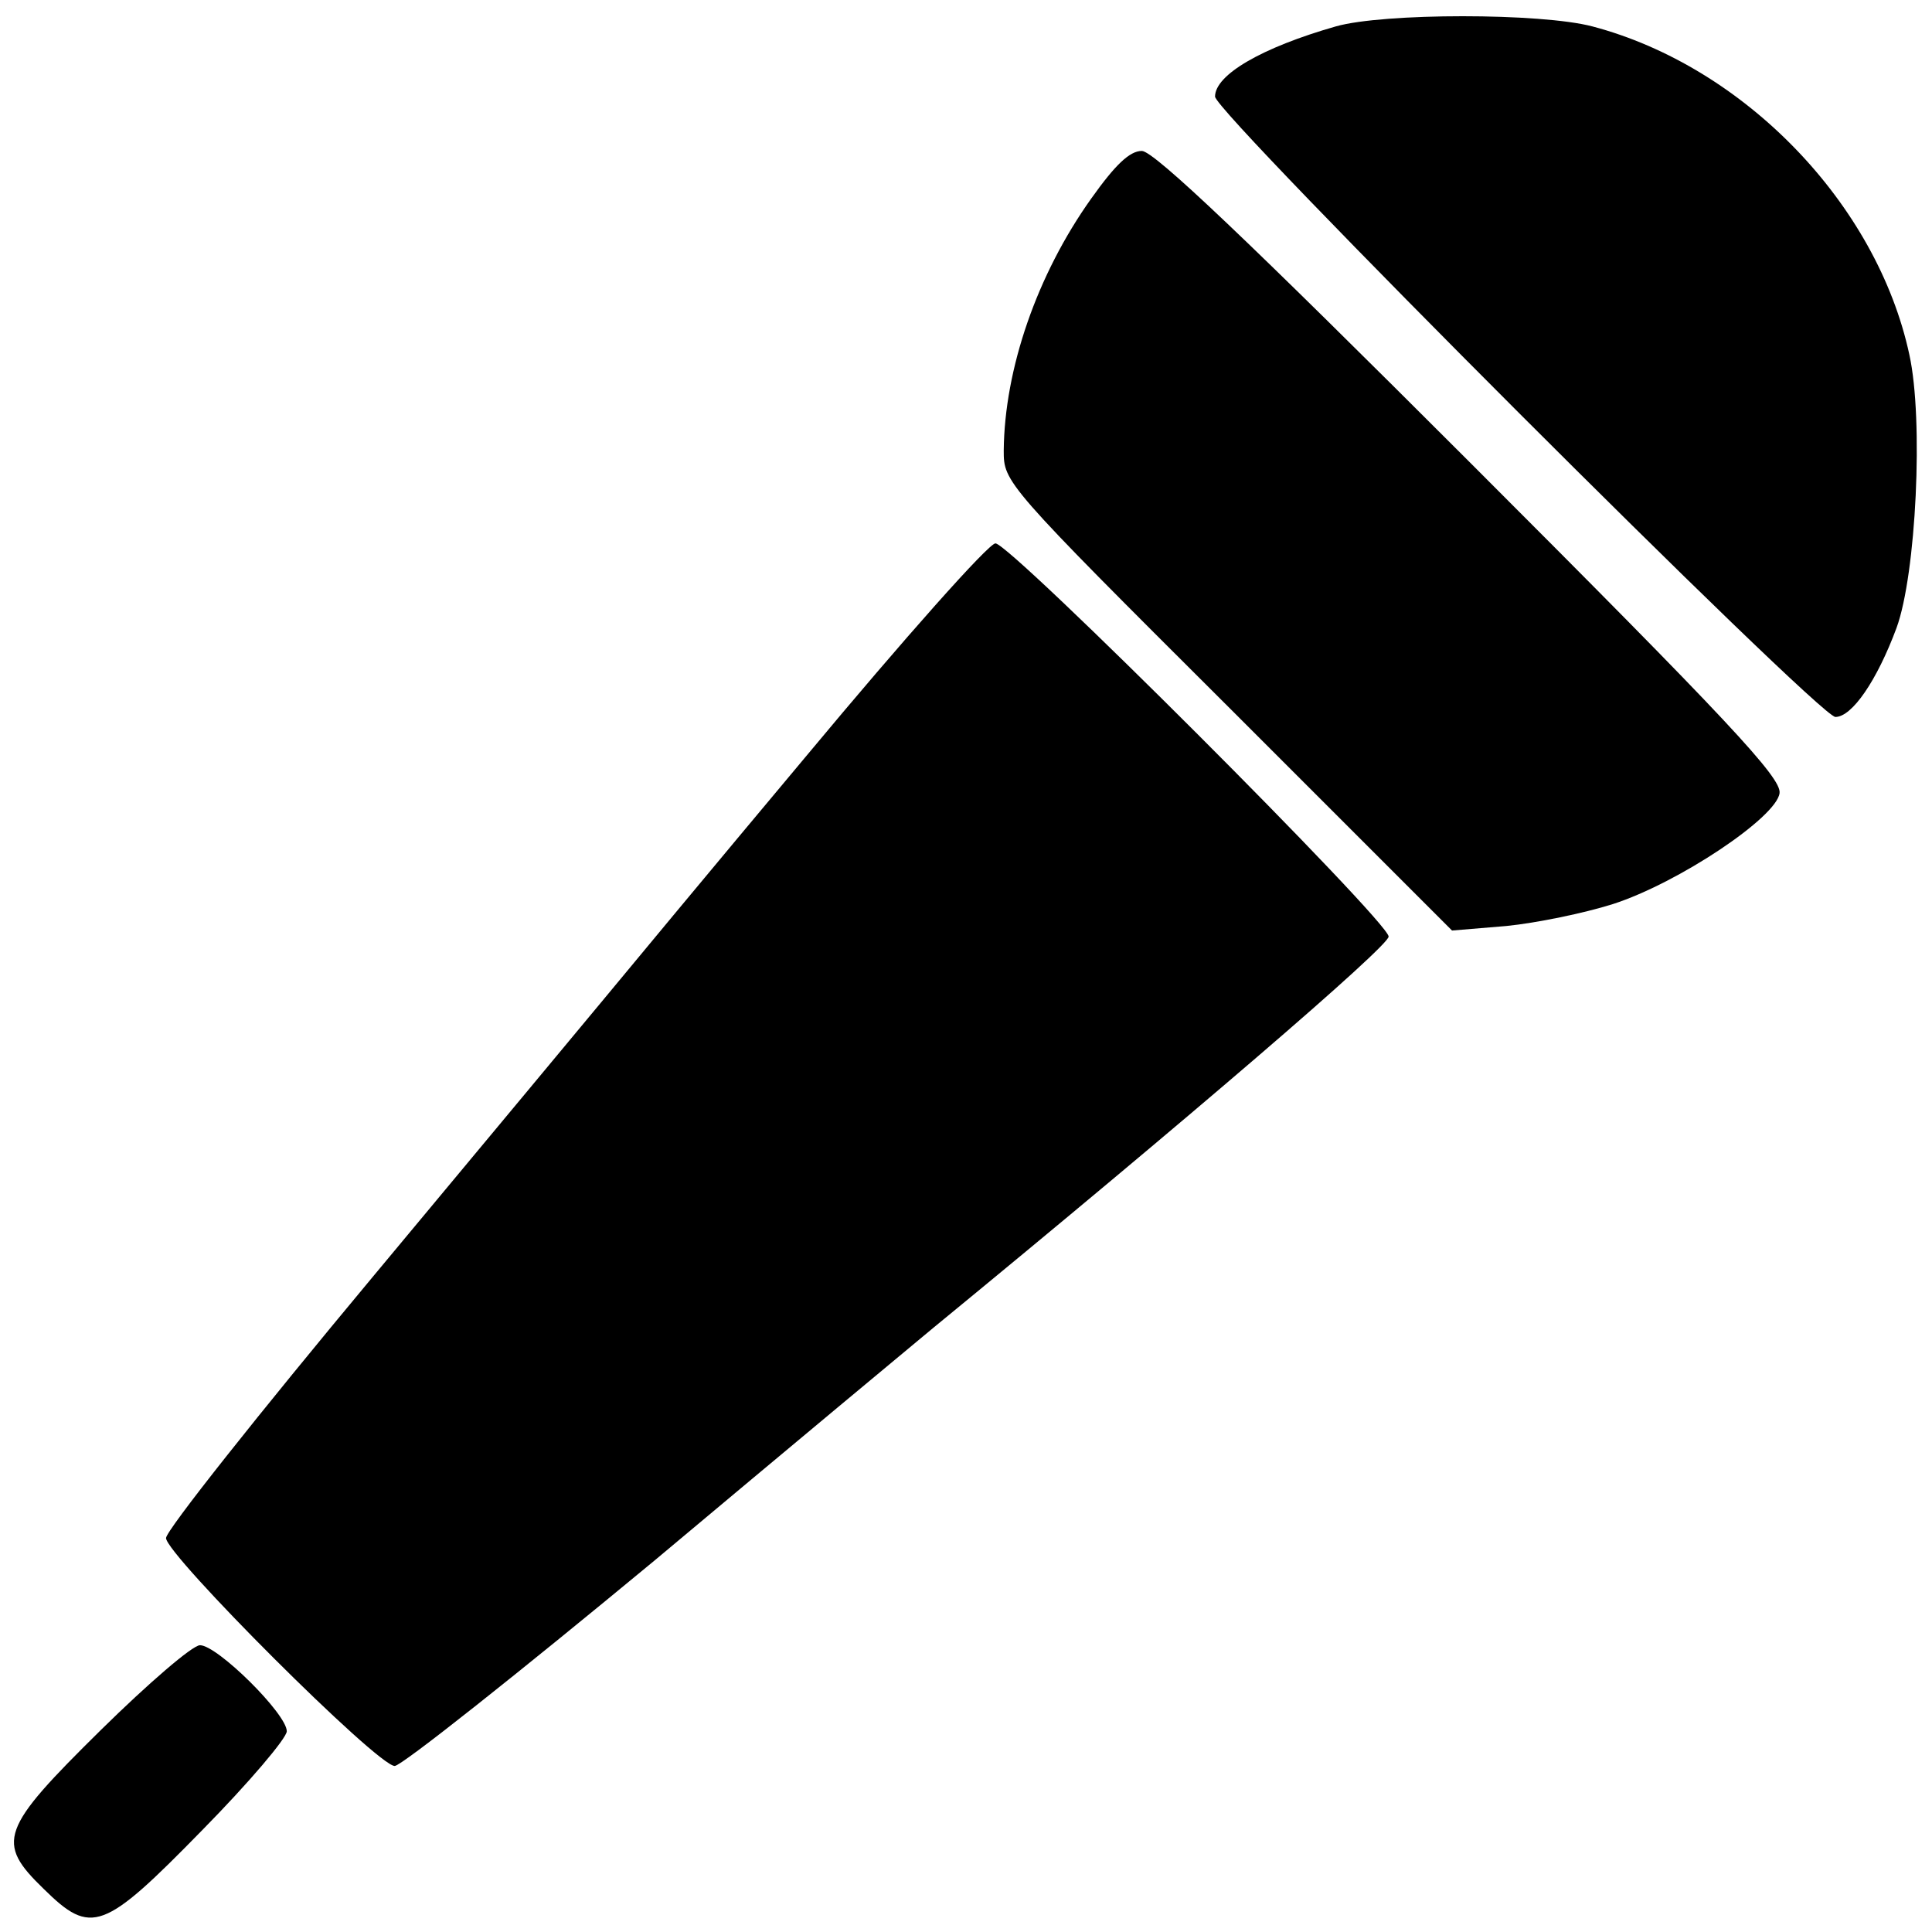
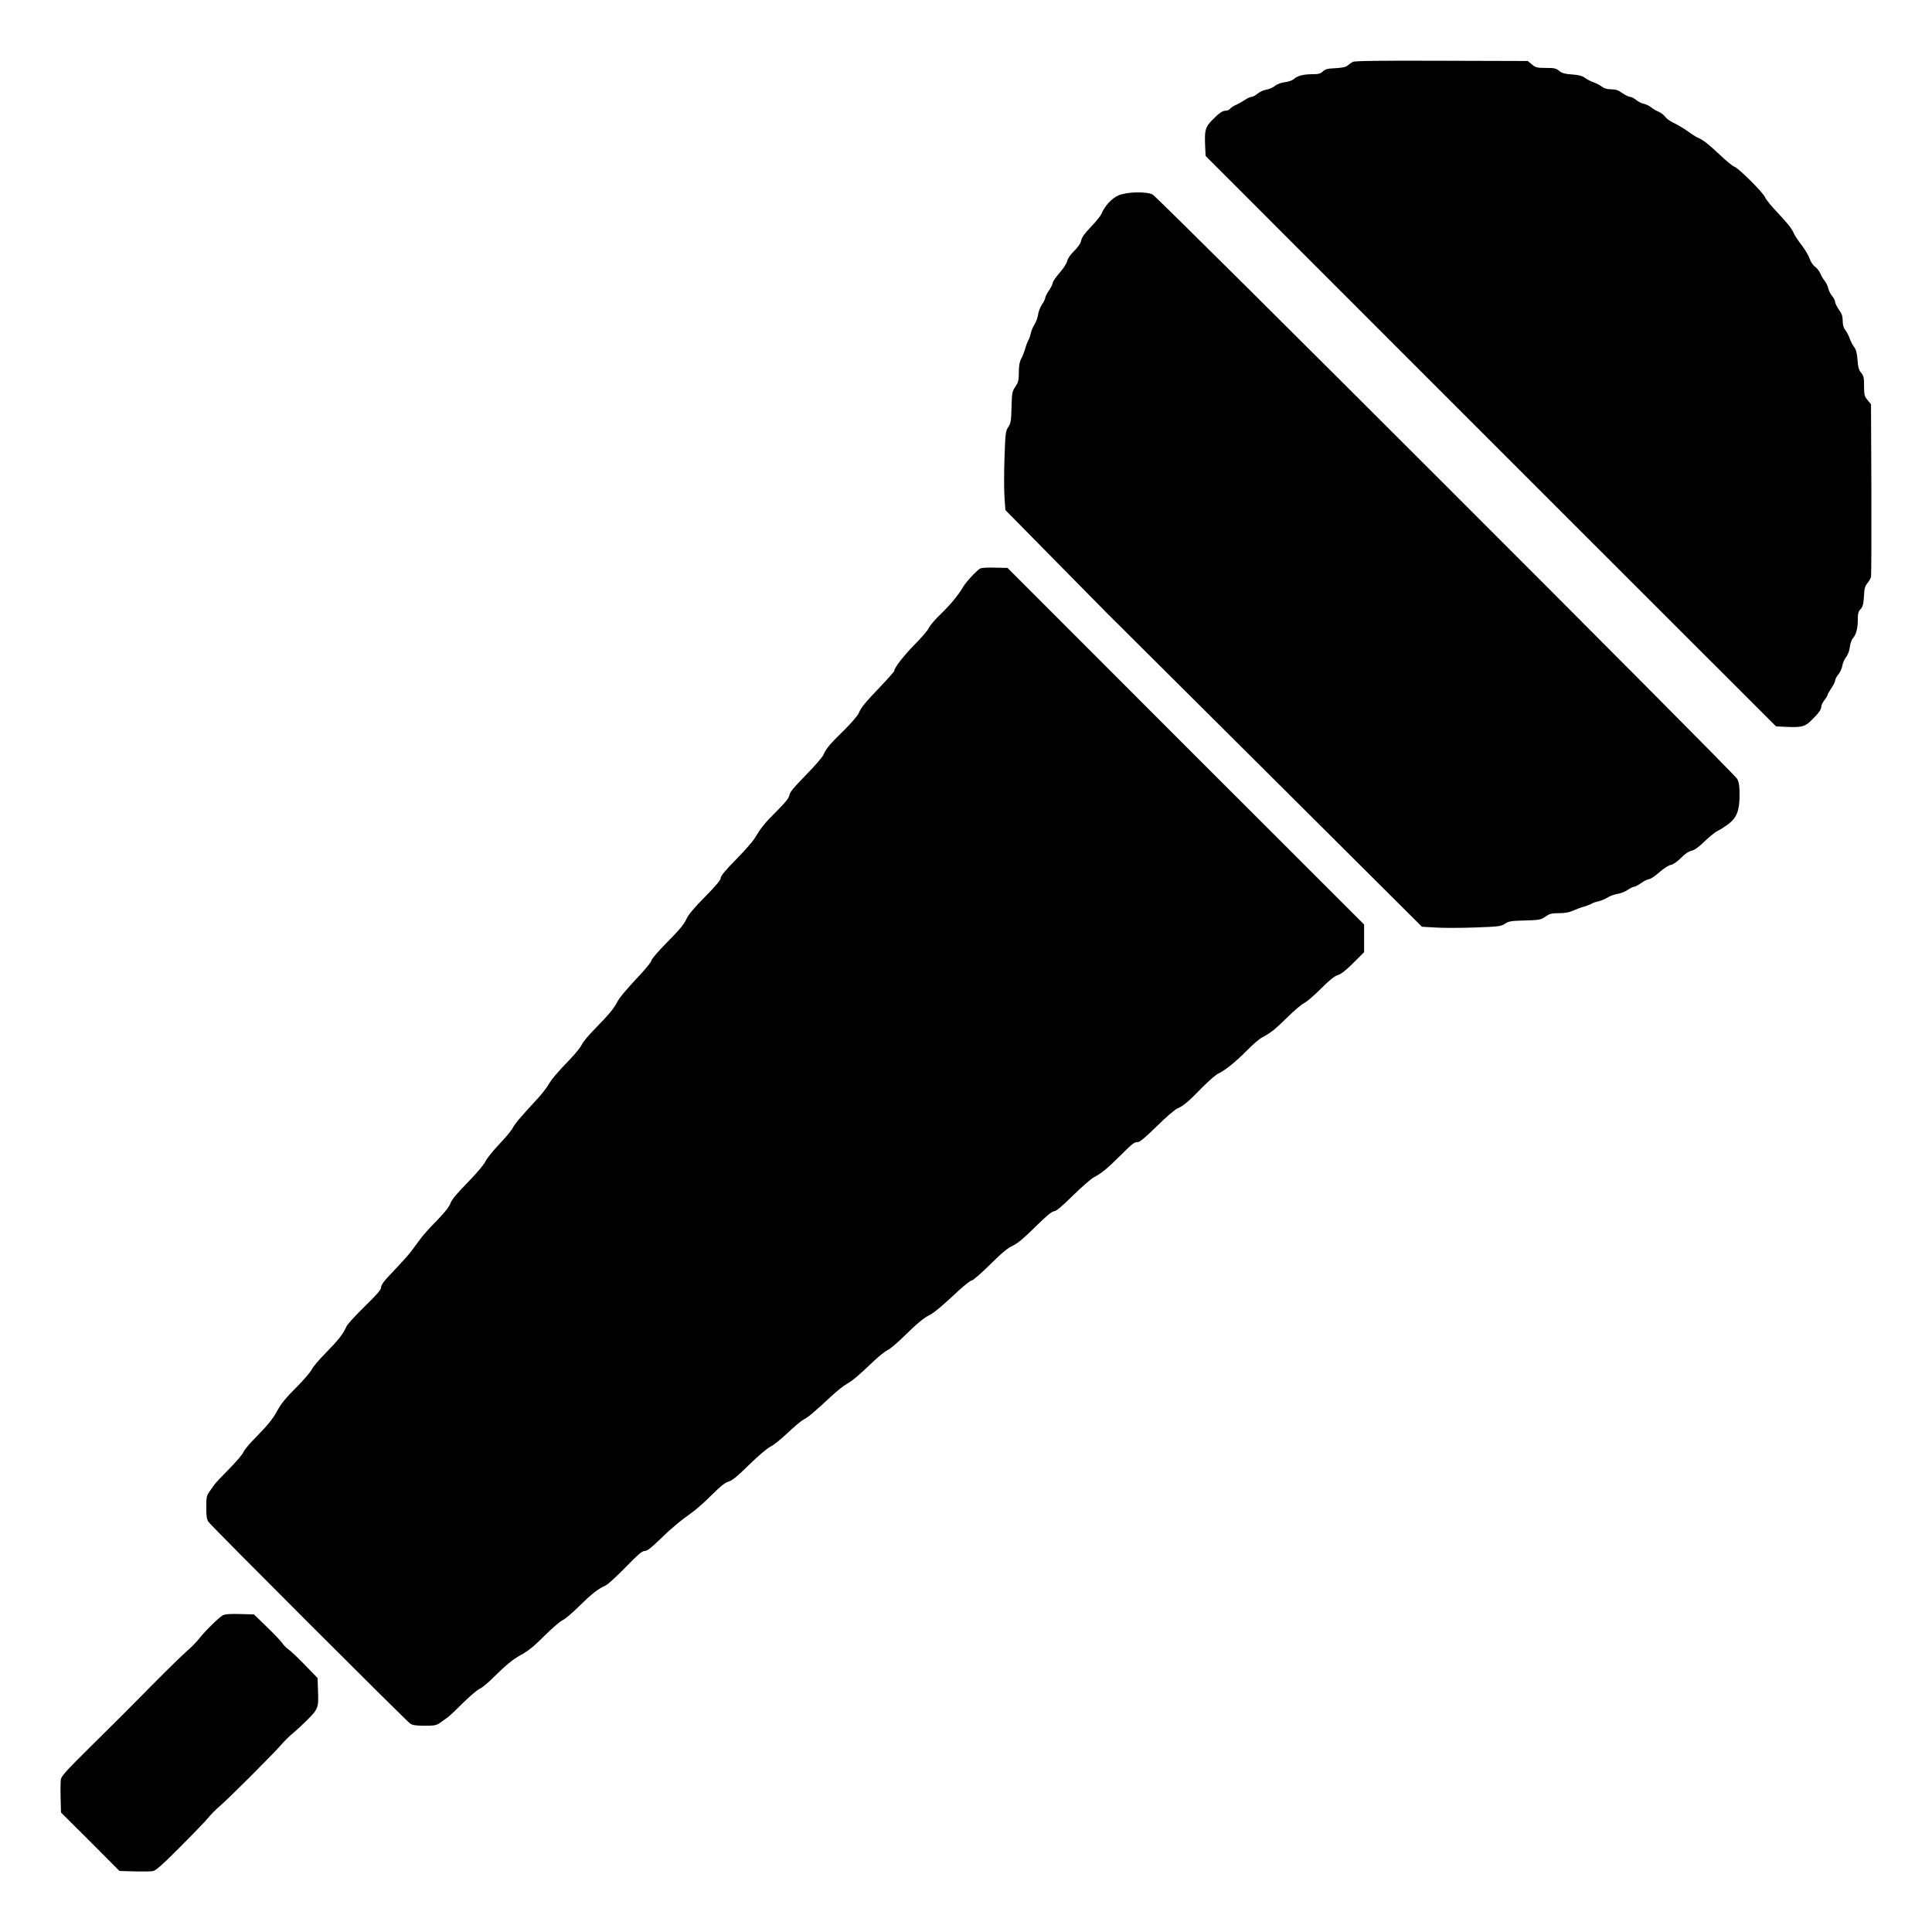
- <svg xmlns="http://www.w3.org/2000/svg" version="1.0" width="256pt" height="256pt" viewBox="0 0 256 256" preserveAspectRatio="xMidYMid meet">
-   <g transform="translate(0,256) scale(0.1,-0.1)" fill="#000000" stroke="none">
-     <path d="M1770 2525 c-98 -28 -160 -64 -160 -93 0 -22 800 -822 822 -822 22 0 55 48 81 118 26 71 36 276 17 362 -43 200 -219 382 -420 435 -68 18 -277 18 -340 0z" />
-     <path d="M1446 2297 c-72 -101 -115 -226 -116 -334 0 -42 1 -44 297 -339 l297 -297 72 6 c40 4 103 17 141 29 87 28 217 115 221 147 3 20 -67 95 -410 438 -294 294 -419 413 -435 413 -16 0 -35 -18 -67 -63z" />
-     <path d="M1069 1559 c-129 -154 -250 -300 -269 -323 -19 -23 -158 -190 -307 -369 -150 -180 -273 -335 -273 -345 0 -22 280 -302 303 -302 9 0 164 123 344 272 179 150 346 289 369 308 340 279 604 506 604 519 0 20 -501 521 -521 521 -9 0 -121 -126 -250 -281z" />
-     <path d="M134 268 c-134 -132 -140 -149 -76 -211 63 -62 79 -56 210 78 62 63 112 122 112 131 0 23 -92 114 -115 114 -10 0 -69 -51 -131 -112z" />
+ <svg xmlns="http://www.w3.org/2000/svg" version="1.0" width="1536pt" height="1536pt" viewBox="0 0 1536 1536" preserveAspectRatio="xMidYMid meet">
+   <g transform="translate(0,1536) scale(0.1,-0.1)" fill="#000000" stroke="none">
+     <path d="M10755 14868 c-11 -6 -29 -19 -40 -28 -14 -13 -42 -19 -97 -22 -63 -3 -81 -7 -101 -26 -19 -18 -35 -22 -83 -22 -71 0 -120 -13 -148 -39 -12 -10 -42 -21 -68 -24 -29 -3 -61 -14 -80 -29 -18 -14 -50 -28 -71 -31 -21 -3 -51 -17 -68 -31 -17 -14 -39 -26 -48 -26 -10 0 -35 -11 -55 -25 -21 -14 -52 -31 -69 -39 -18 -7 -38 -20 -46 -29 -7 -10 -23 -17 -35 -17 -27 0 -53 -18 -111 -77 -52 -54 -59 -78 -54 -198 l4 -85 2267 -2268 2268 -2267 85 -4 c121 -5 146 2 198 54 56 55 77 84 77 108 0 10 11 33 25 51 14 18 25 37 25 42 0 5 14 29 30 53 17 24 30 52 30 62 0 9 12 31 26 48 14 17 28 47 31 68 3 21 17 53 31 71 15 19 26 51 29 80 3 26 14 56 24 68 26 28 39 77 39 148 0 48 4 64 22 83 18 20 23 39 27 101 3 63 8 82 27 105 13 16 26 38 29 50 3 12 4 326 3 698 l-3 675 -27 33 c-25 29 -28 40 -28 111 0 68 -3 82 -24 107 -18 22 -24 44 -28 101 -4 54 -11 81 -27 103 -12 16 -29 48 -36 70 -8 22 -24 52 -35 66 -14 18 -20 41 -20 73 0 36 -7 56 -30 88 -16 23 -30 51 -30 61 0 11 -11 32 -24 48 -13 15 -27 43 -31 61 -3 18 -17 45 -29 60 -12 15 -28 42 -35 60 -8 18 -26 41 -41 52 -16 11 -35 39 -43 64 -8 24 -37 73 -64 108 -27 34 -54 76 -61 92 -18 41 -46 76 -136 172 -44 46 -86 98 -93 115 -16 39 -212 234 -245 244 -13 4 -62 44 -109 89 -97 91 -135 121 -176 139 -15 6 -53 30 -83 52 -30 22 -79 51 -108 65 -30 13 -62 36 -73 51 -10 14 -33 32 -51 40 -18 7 -45 23 -60 35 -15 12 -42 26 -60 29 -18 4 -46 18 -61 31 -16 13 -37 24 -48 24 -10 0 -38 14 -61 30 -32 23 -52 30 -88 30 -32 0 -55 6 -73 20 -14 11 -44 27 -66 35 -22 7 -54 24 -70 36 -22 16 -49 23 -103 27 -57 4 -79 10 -101 28 -25 21 -39 24 -107 24 -71 0 -82 3 -111 28 l-33 27 -685 2 c-491 2 -692 -1 -706 -9z" />
+     <path d="M8893 13807 c-53 -22 -111 -85 -137 -149 -7 -16 -44 -61 -83 -102 -49 -51 -72 -83 -77 -107 -4 -23 -23 -51 -56 -84 -31 -31 -52 -61 -56 -81 -3 -17 -29 -58 -60 -93 -30 -34 -54 -70 -54 -79 0 -9 -14 -37 -30 -61 -17 -24 -30 -51 -30 -59 0 -9 -12 -33 -26 -53 -14 -21 -28 -57 -31 -81 -4 -24 -16 -59 -29 -78 -12 -19 -25 -51 -29 -70 -4 -19 -12 -44 -19 -55 -7 -11 -18 -40 -25 -65 -7 -25 -21 -62 -32 -82 -14 -27 -19 -57 -19 -109 0 -63 -4 -78 -27 -113 -26 -37 -28 -47 -31 -163 -3 -110 -6 -129 -26 -158 -21 -31 -23 -48 -30 -243 -4 -115 -4 -257 0 -313 l7 -104 394 -400 c216 -220 402 -408 411 -417 9 -9 577 -574 1262 -1256 l1245 -1240 104 -6 c56 -4 198 -4 313 0 195 7 212 9 243 30 29 20 48 23 158 26 116 3 126 5 163 30 34 24 50 28 108 28 46 0 82 6 110 19 23 10 61 25 86 32 25 7 54 18 65 25 11 7 36 15 55 19 19 4 51 17 70 29 19 13 54 25 78 29 24 3 60 17 81 31 20 14 44 26 53 26 8 0 34 14 56 30 23 16 51 30 61 30 11 0 48 24 82 54 35 31 76 57 93 60 20 4 50 25 81 56 32 32 61 52 82 56 23 4 57 28 106 76 40 38 86 75 102 82 17 7 54 31 83 52 70 52 92 109 92 235 0 69 -4 98 -19 127 -25 46 -4604 4624 -4648 4646 -51 25 -204 21 -270 -7z" />
+     <path d="M7795 10841 c-24 -10 -113 -105 -137 -146 -39 -66 -97 -137 -175 -213 -46 -44 -89 -94 -97 -112 -7 -18 -57 -77 -112 -132 -89 -90 -164 -187 -164 -211 0 -5 -48 -60 -107 -122 -128 -134 -156 -168 -176 -215 -8 -19 -59 -79 -113 -132 -114 -111 -146 -149 -167 -198 -8 -19 -71 -92 -139 -161 -95 -97 -127 -135 -132 -160 -4 -25 -31 -58 -102 -129 -94 -93 -121 -127 -177 -219 -16 -25 -82 -100 -148 -167 -83 -84 -119 -128 -119 -144 0 -16 -37 -61 -124 -149 -90 -91 -132 -141 -150 -180 -18 -40 -59 -89 -151 -181 -69 -70 -125 -135 -125 -144 0 -10 -37 -57 -82 -106 -122 -130 -173 -191 -193 -230 -26 -50 -67 -99 -172 -206 -51 -52 -99 -109 -107 -128 -8 -18 -47 -68 -87 -110 -111 -115 -155 -167 -182 -215 -14 -23 -54 -75 -91 -114 -140 -152 -174 -193 -191 -227 -10 -19 -58 -77 -108 -129 -49 -52 -98 -113 -108 -135 -10 -24 -70 -94 -140 -166 -87 -89 -127 -137 -138 -167 -11 -29 -46 -73 -107 -136 -51 -51 -110 -117 -132 -147 -22 -30 -56 -75 -74 -100 -18 -24 -79 -92 -135 -151 -77 -79 -103 -113 -103 -133 0 -20 -30 -54 -131 -153 -72 -71 -138 -142 -145 -160 -25 -57 -63 -106 -163 -208 -55 -55 -105 -115 -112 -132 -8 -18 -58 -77 -111 -131 -102 -102 -133 -141 -169 -207 -30 -56 -81 -118 -172 -209 -44 -44 -86 -95 -93 -113 -8 -18 -58 -77 -112 -131 -53 -53 -105 -109 -115 -122 -10 -14 -29 -40 -42 -59 -22 -30 -25 -44 -25 -125 0 -70 4 -97 18 -116 22 -33 1569 -1579 1602 -1602 19 -14 46 -18 116 -18 81 0 95 3 125 25 19 13 45 32 59 42 14 10 69 62 123 116 54 53 113 103 131 111 19 8 69 49 112 93 92 91 153 142 209 172 66 36 105 67 207 169 54 53 113 103 131 111 17 7 77 57 132 112 102 100 151 138 208 163 18 7 89 73 160 145 99 102 133 131 154 131 19 0 49 23 117 89 90 88 164 150 268 224 29 21 96 81 148 133 68 68 105 97 132 105 28 7 71 42 165 135 74 72 145 132 169 143 22 10 83 59 135 108 52 50 110 98 129 108 35 17 80 55 224 189 41 38 94 80 118 93 47 27 99 71 215 182 43 41 93 80 111 88 17 7 74 55 126 106 107 105 156 146 206 172 39 20 100 71 230 193 49 45 96 82 106 82 9 0 74 56 144 125 92 92 141 133 181 151 39 18 89 60 180 150 88 87 133 124 149 124 16 0 61 37 149 124 69 68 144 133 166 145 66 36 104 67 206 168 110 109 116 113 146 113 15 0 64 42 150 126 70 70 144 133 163 141 49 21 87 53 198 167 53 54 112 105 130 112 49 22 138 93 227 184 44 45 97 90 117 101 68 35 108 67 207 165 54 53 113 103 131 110 17 8 76 58 130 112 70 70 109 102 137 110 26 8 64 38 123 97 l85 85 0 110 0 110 -1418 1417 -1417 1418 -98 2 c-53 2 -106 -1 -117 -6z" />
+     <path d="M1770 2517 c-32 -18 -145 -130 -189 -187 -19 -25 -61 -67 -93 -95 -32 -27 -145 -137 -251 -244 -219 -222 -286 -289 -554 -554 -150 -148 -194 -198 -199 -222 -3 -18 -4 -85 -2 -149 l3 -116 233 -232 232 -233 116 -3 c64 -2 131 -1 149 2 25 5 75 49 221 196 104 104 204 208 223 232 19 24 61 66 93 93 77 67 420 410 483 483 28 32 69 73 93 92 23 18 76 67 117 108 85 86 89 95 83 236 l-3 95 -100 103 c-55 57 -114 113 -132 125 -17 12 -39 35 -49 50 -10 15 -65 73 -122 128 l-103 100 -112 3 c-82 2 -119 -1 -137 -11z" />
  </g>
</svg>
